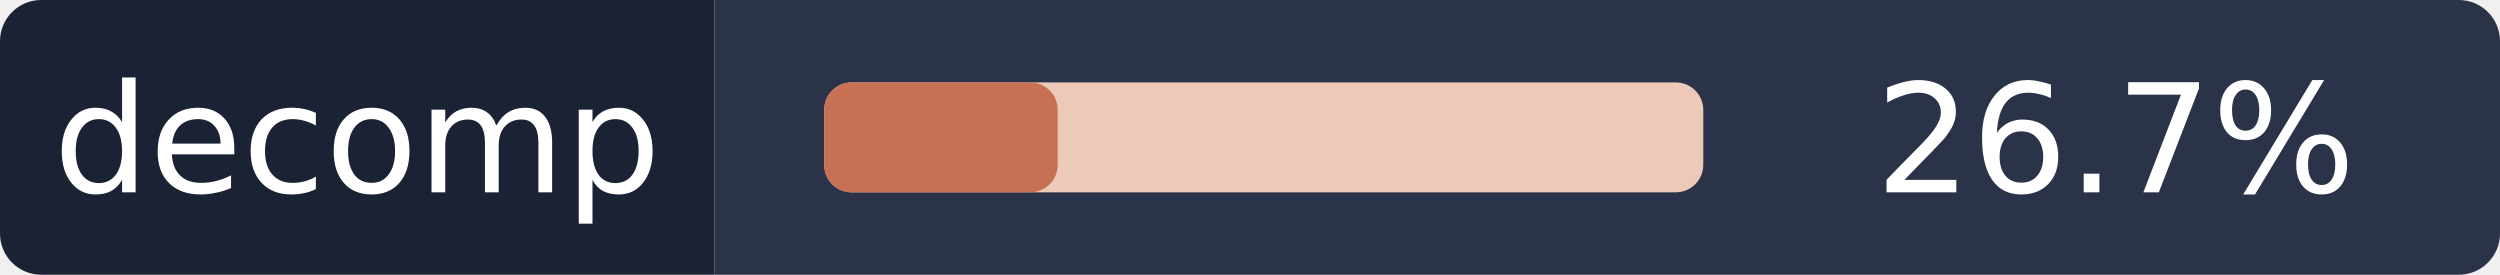
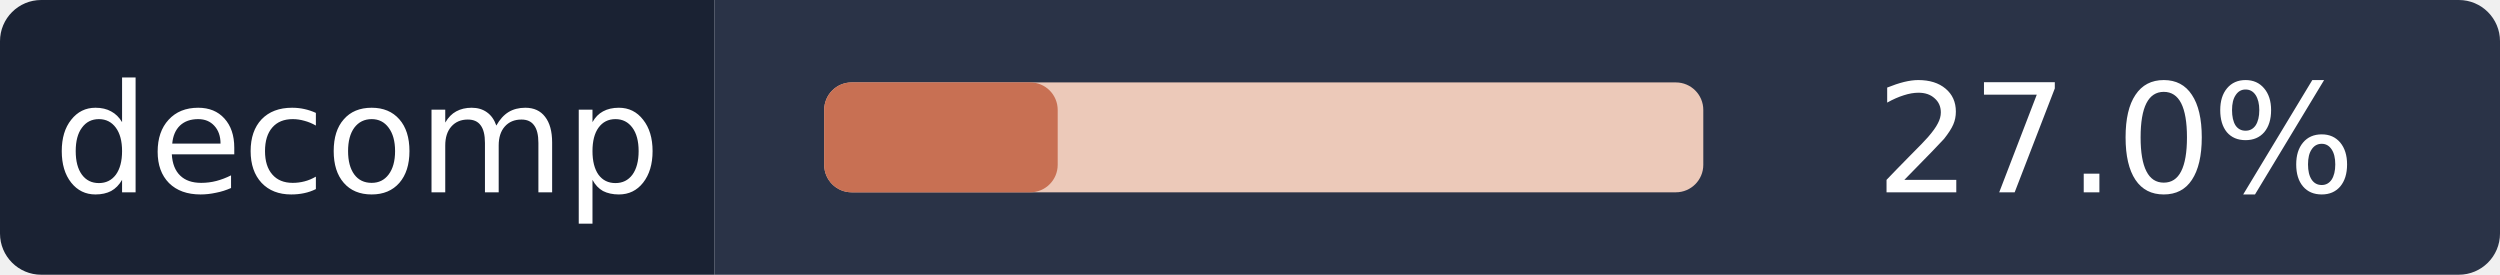
- <svg xmlns="http://www.w3.org/2000/svg" width="182" height="20" role="img" aria-label="decomp: 26.7% done">
+ <svg xmlns="http://www.w3.org/2000/svg" width="182" height="20" role="img" aria-label="decomp: 27.0% done">
  <clipPath id="r">
    <rect width="182" height="20" rx="3" />
  </clipPath>
  <g clip-path="url(#r)">
    <rect width="52" height="20" fill="#1a2233" />
    <rect x="52" width="130" height="20" fill="#2a3347" />
    <rect x="60" y="6" width="64" height="8" rx="2" fill="#ecc9b9" />
    <rect x="60" y="6" width="17" height="8" rx="2" fill="#c87053" />
  </g>
  <g fill="#fff" font-family="Verdana,DejaVu Sans,sans-serif" font-size="11" text-anchor="middle">
    <text x="26" y="14">decomp</text>
-     <text x="154" y="14">26.7%</text>
+     <text x="154" y="14">27.0%</text>
  </g>
</svg>
